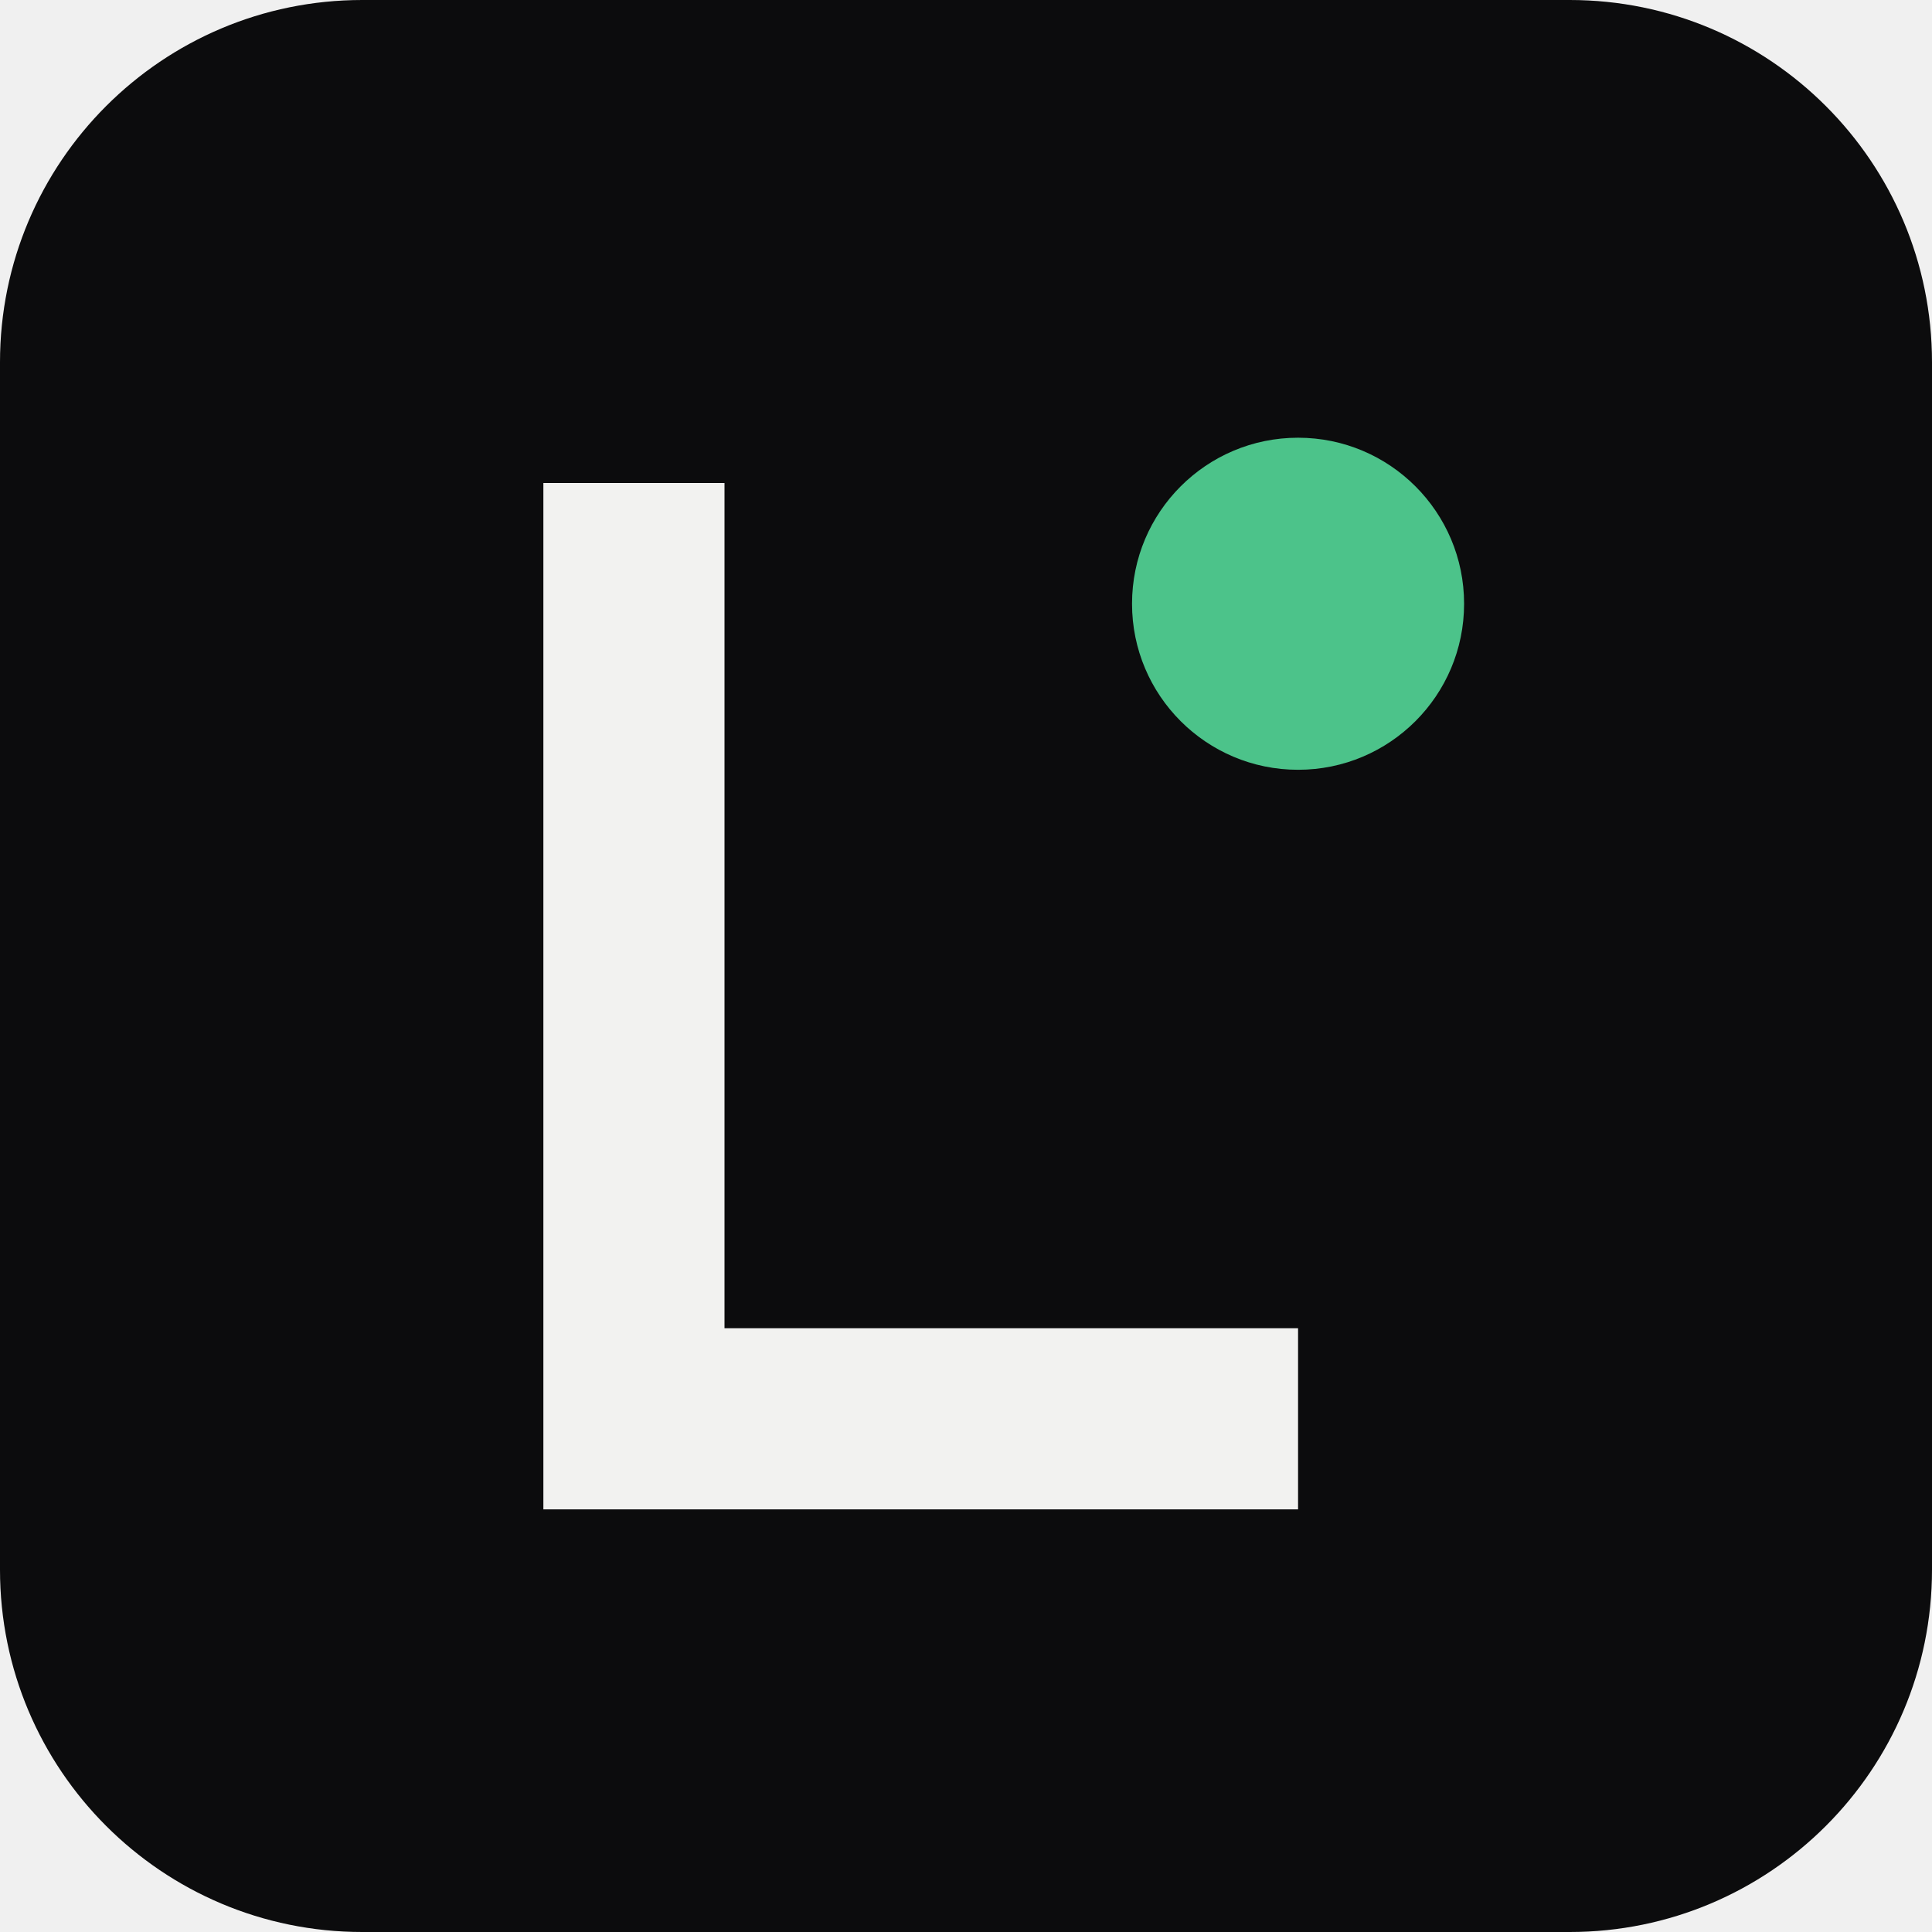
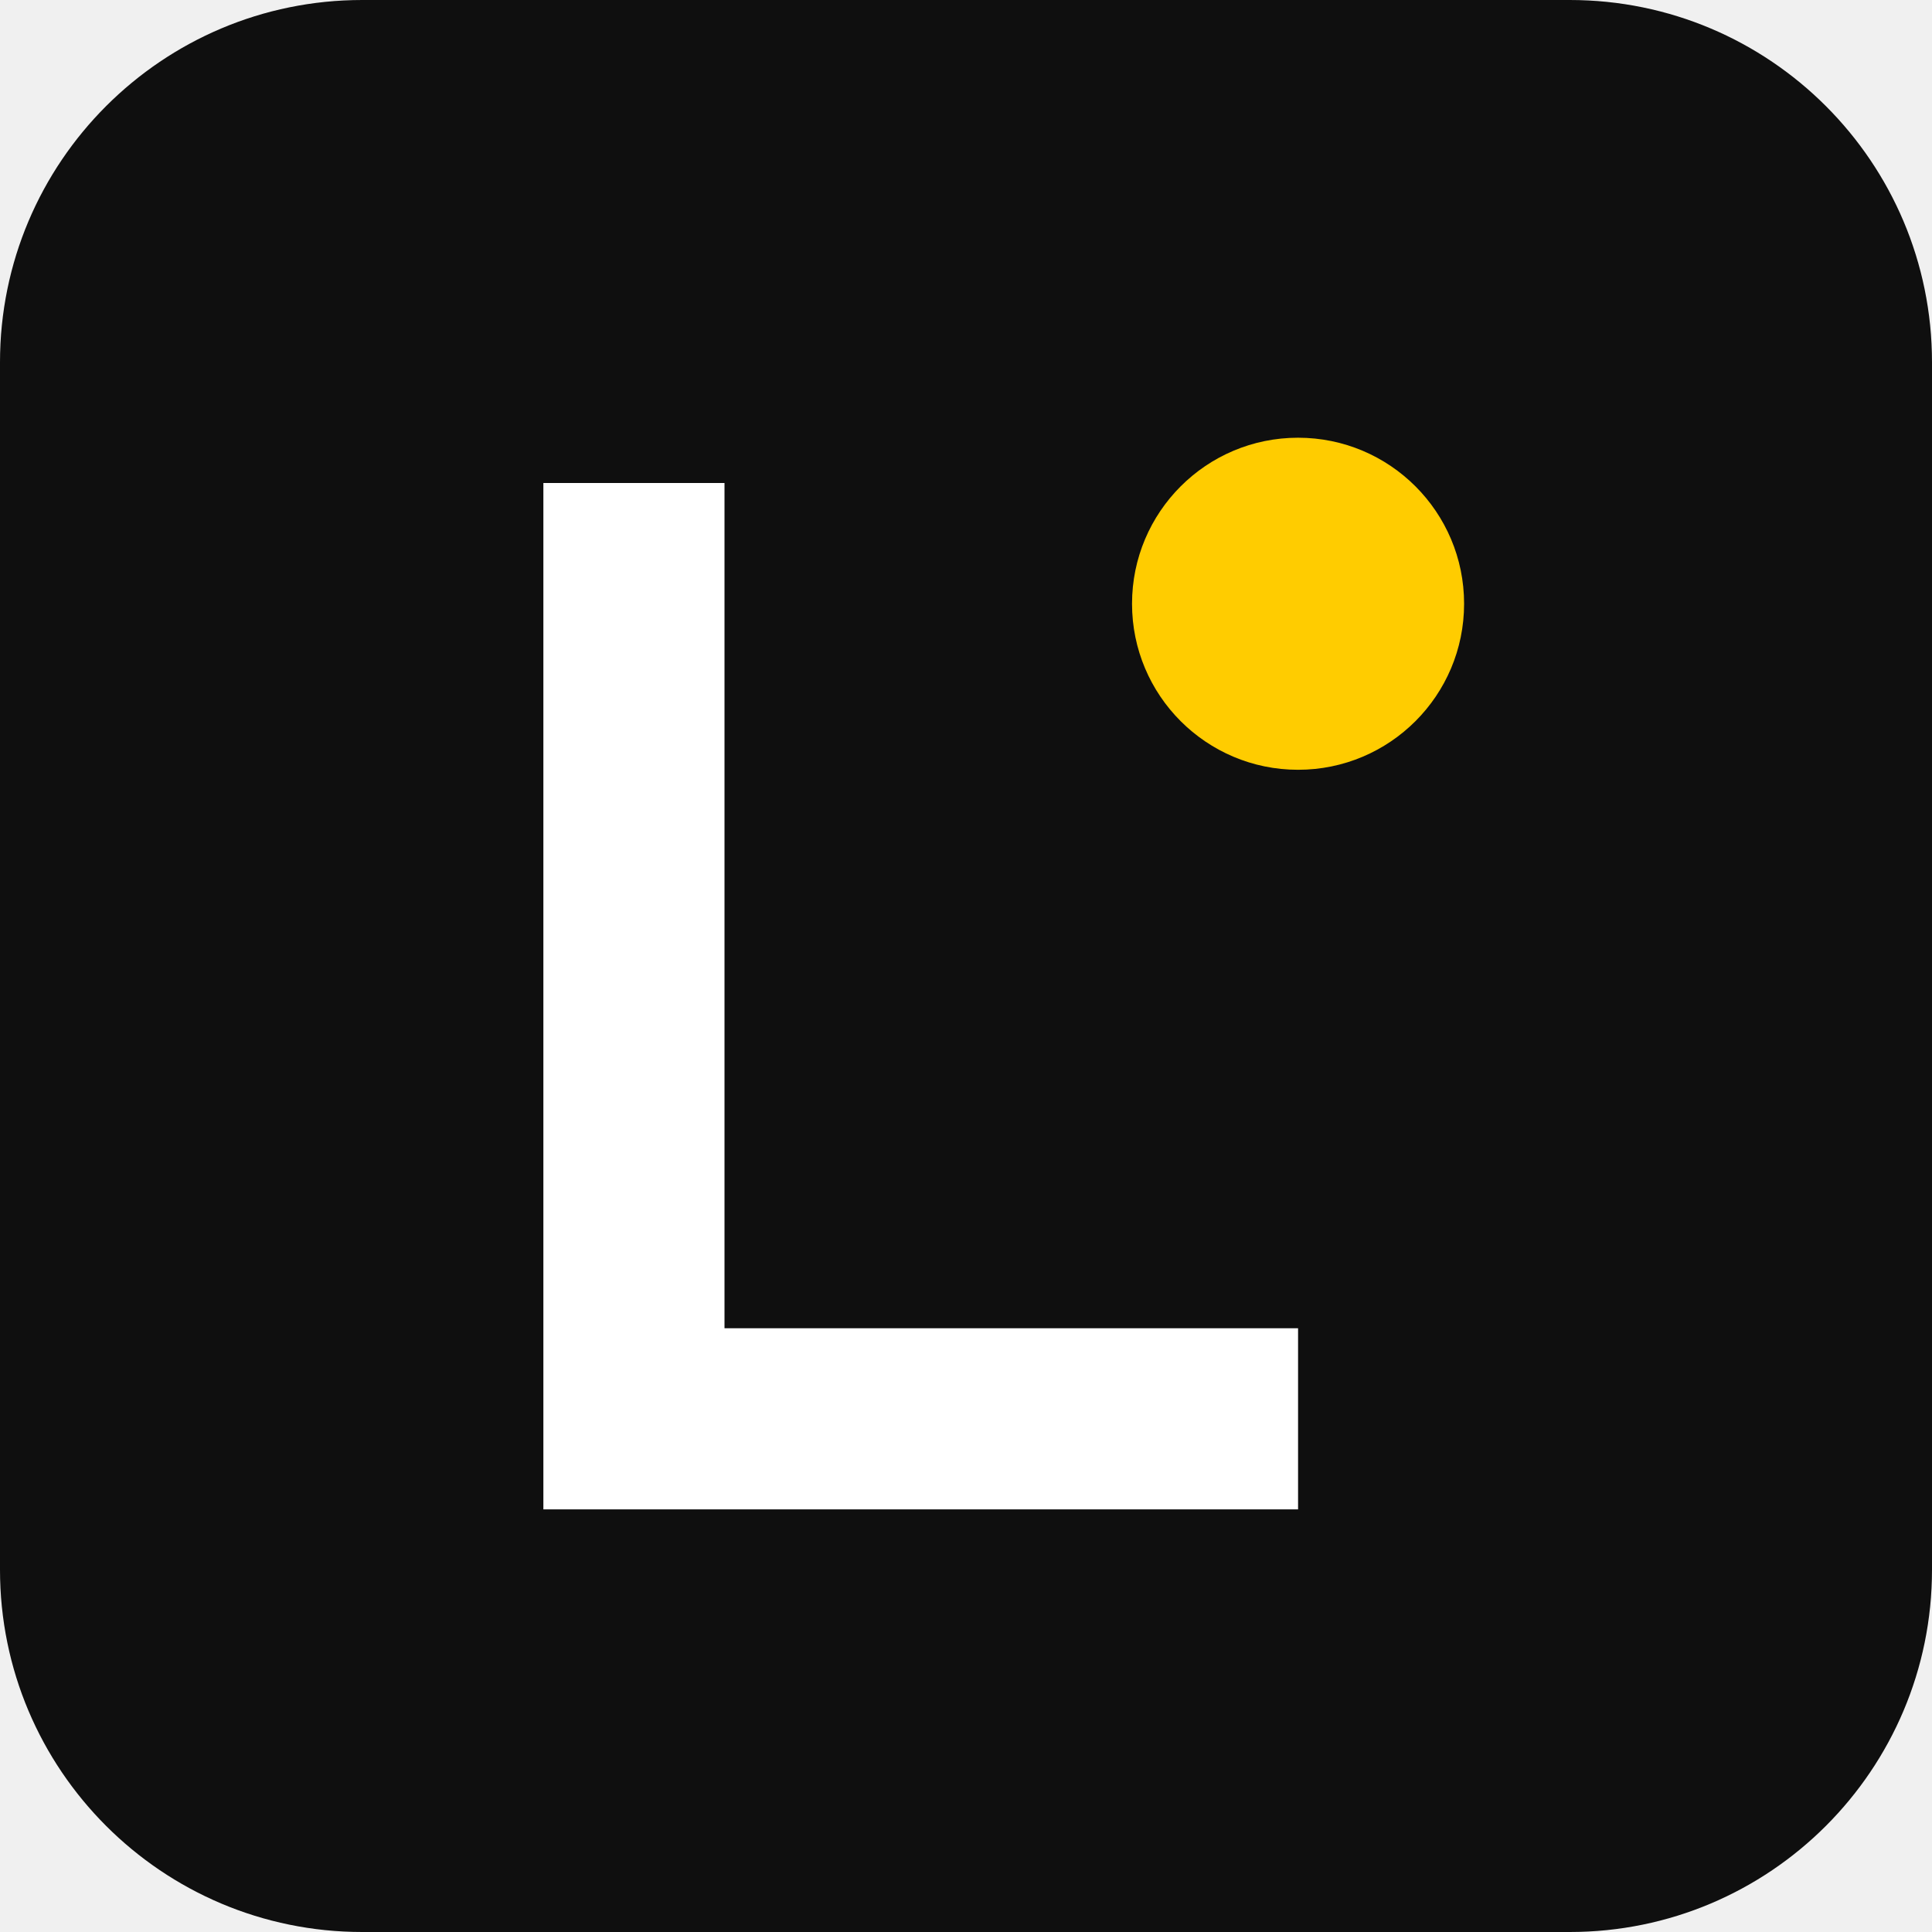
<svg xmlns="http://www.w3.org/2000/svg" viewBox="0 0 32 32">
-   <rect width="32" height="32" rx="6" fill="#0c0c0d" />
-   <path d="M10.5 8v15.5h11" fill="none" stroke="#f2f2f0" stroke-width="3" />
-   <circle cx="21.5" cy="10" r="2.75" fill="#4cc38a" />
+   <rect width="32" height="32" rx="6" fill="#0f0f0f" />
+   <path d="M10.5 8v15.5h11" fill="none" stroke="#ffffff" stroke-width="3" />
+   <circle cx="21.5" cy="10" r="2.75" fill="#ffcc00" />
</svg>
